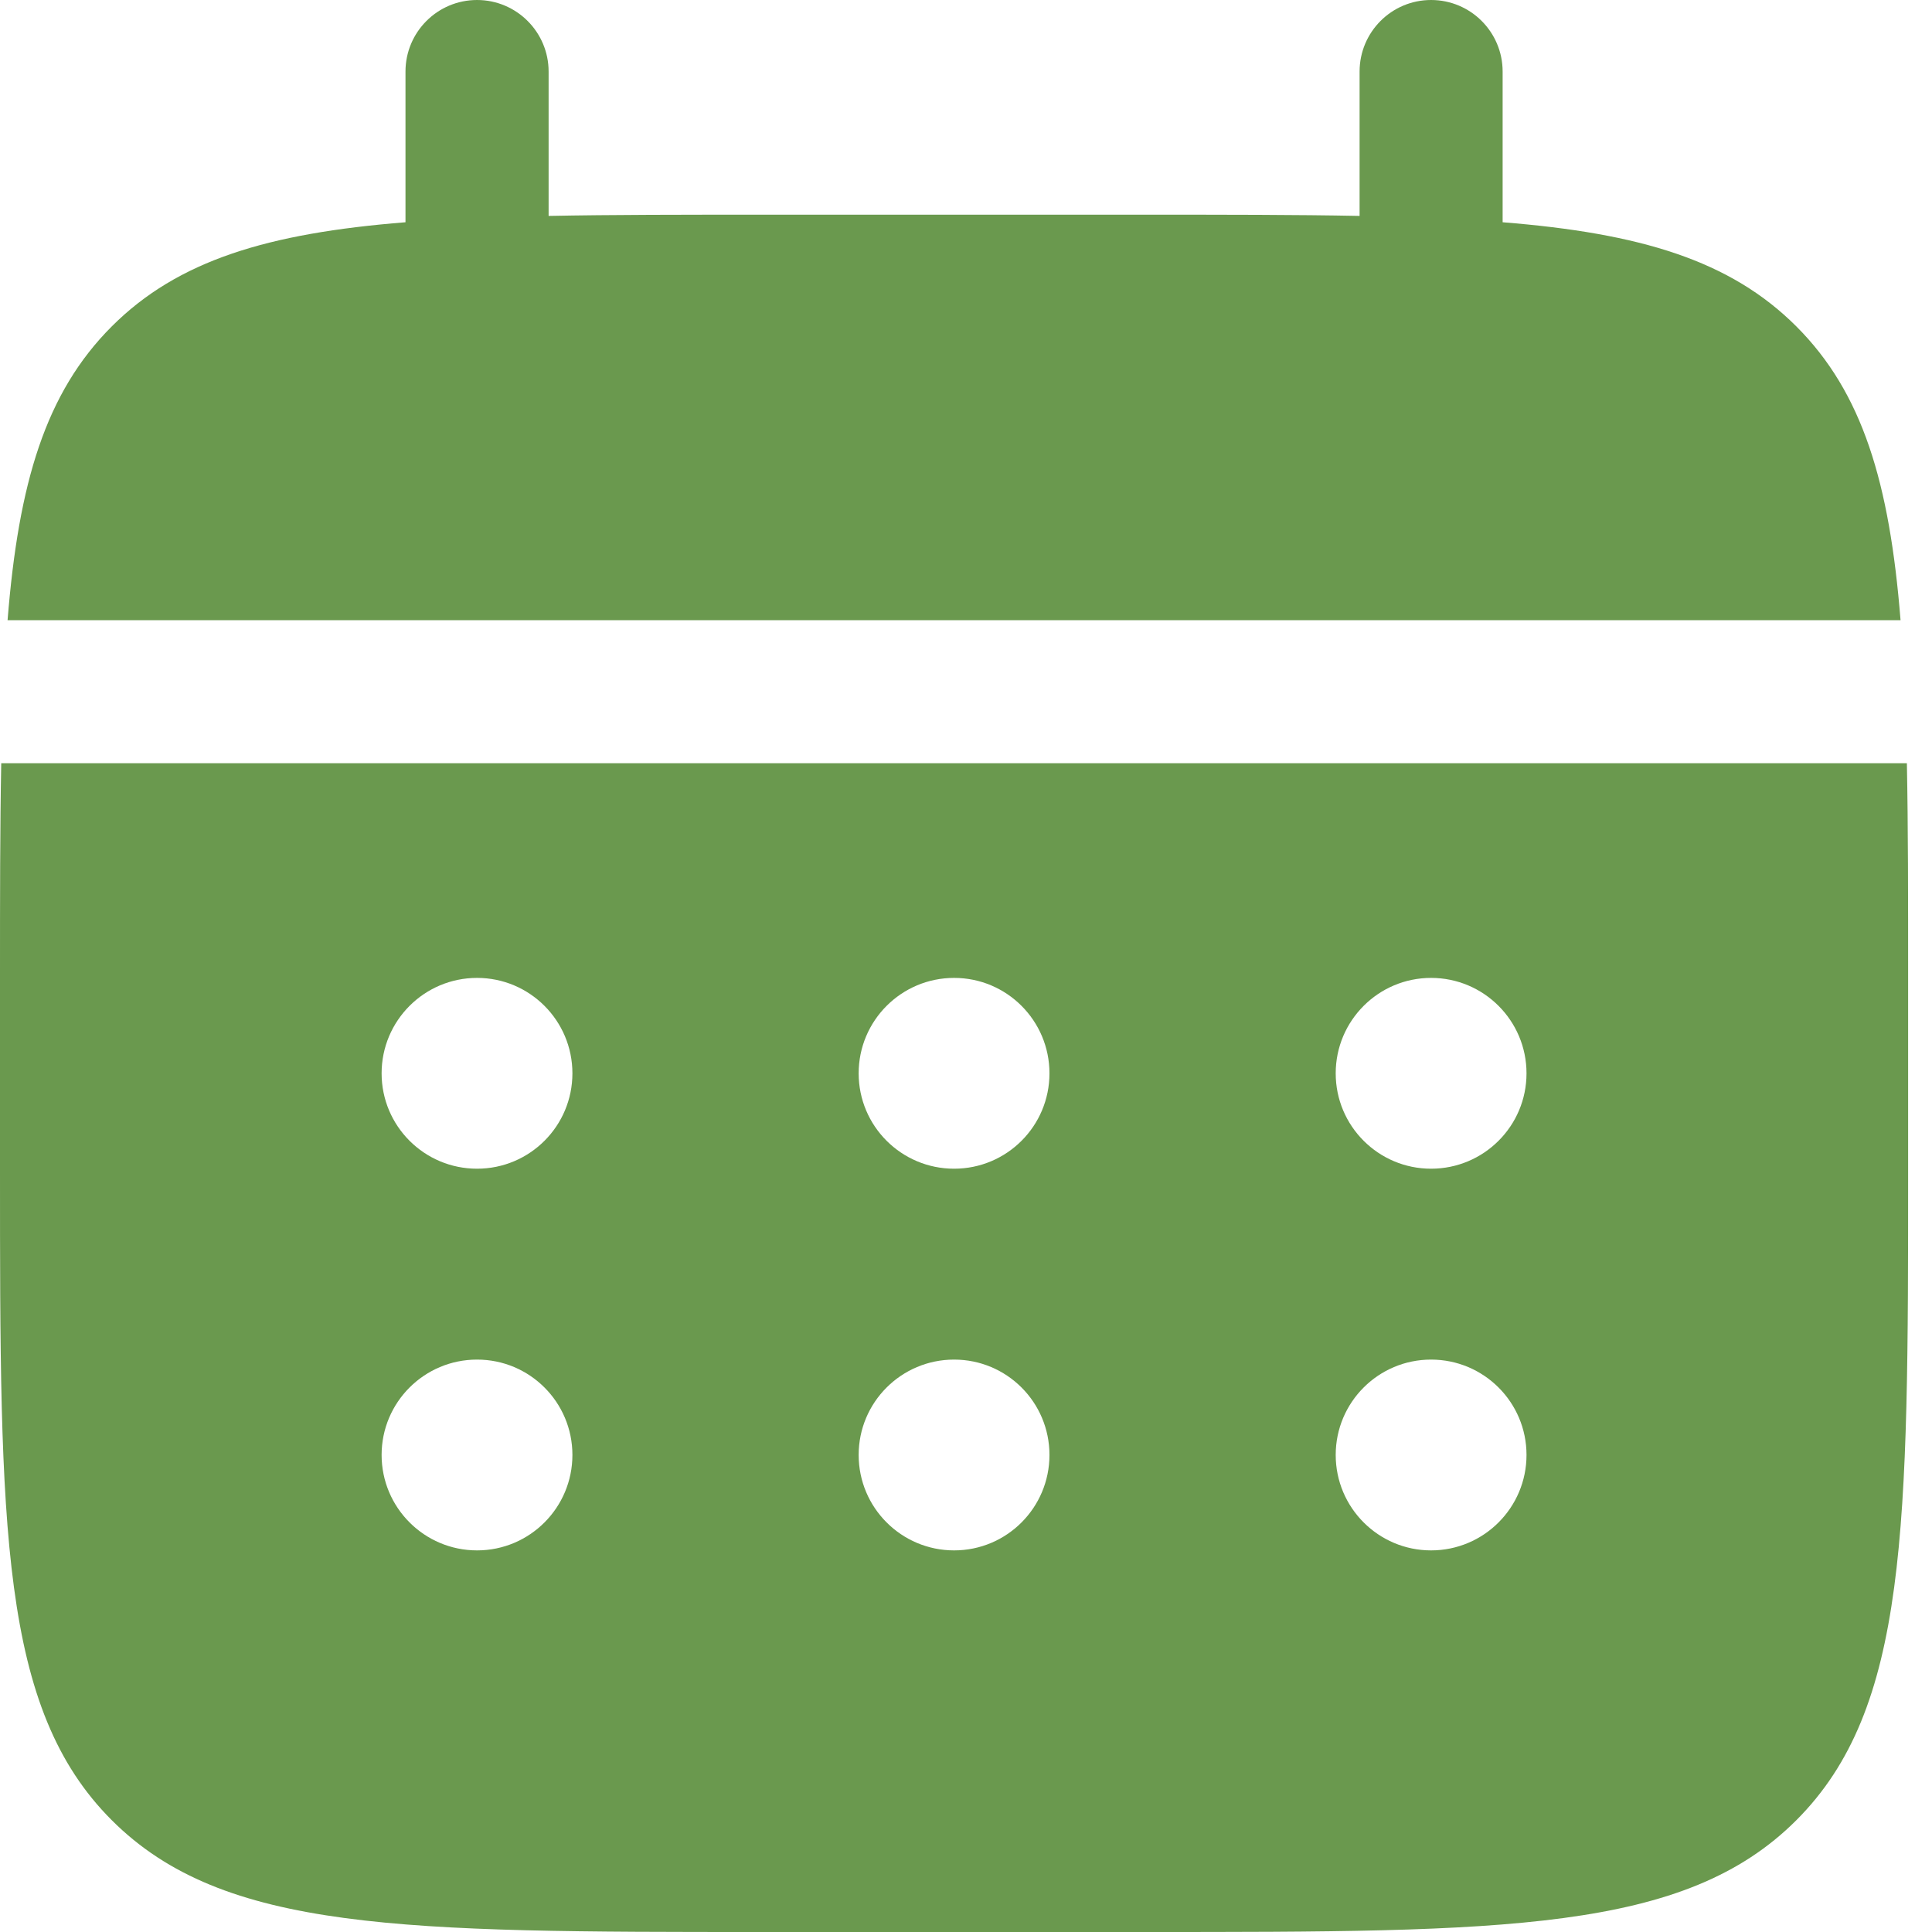
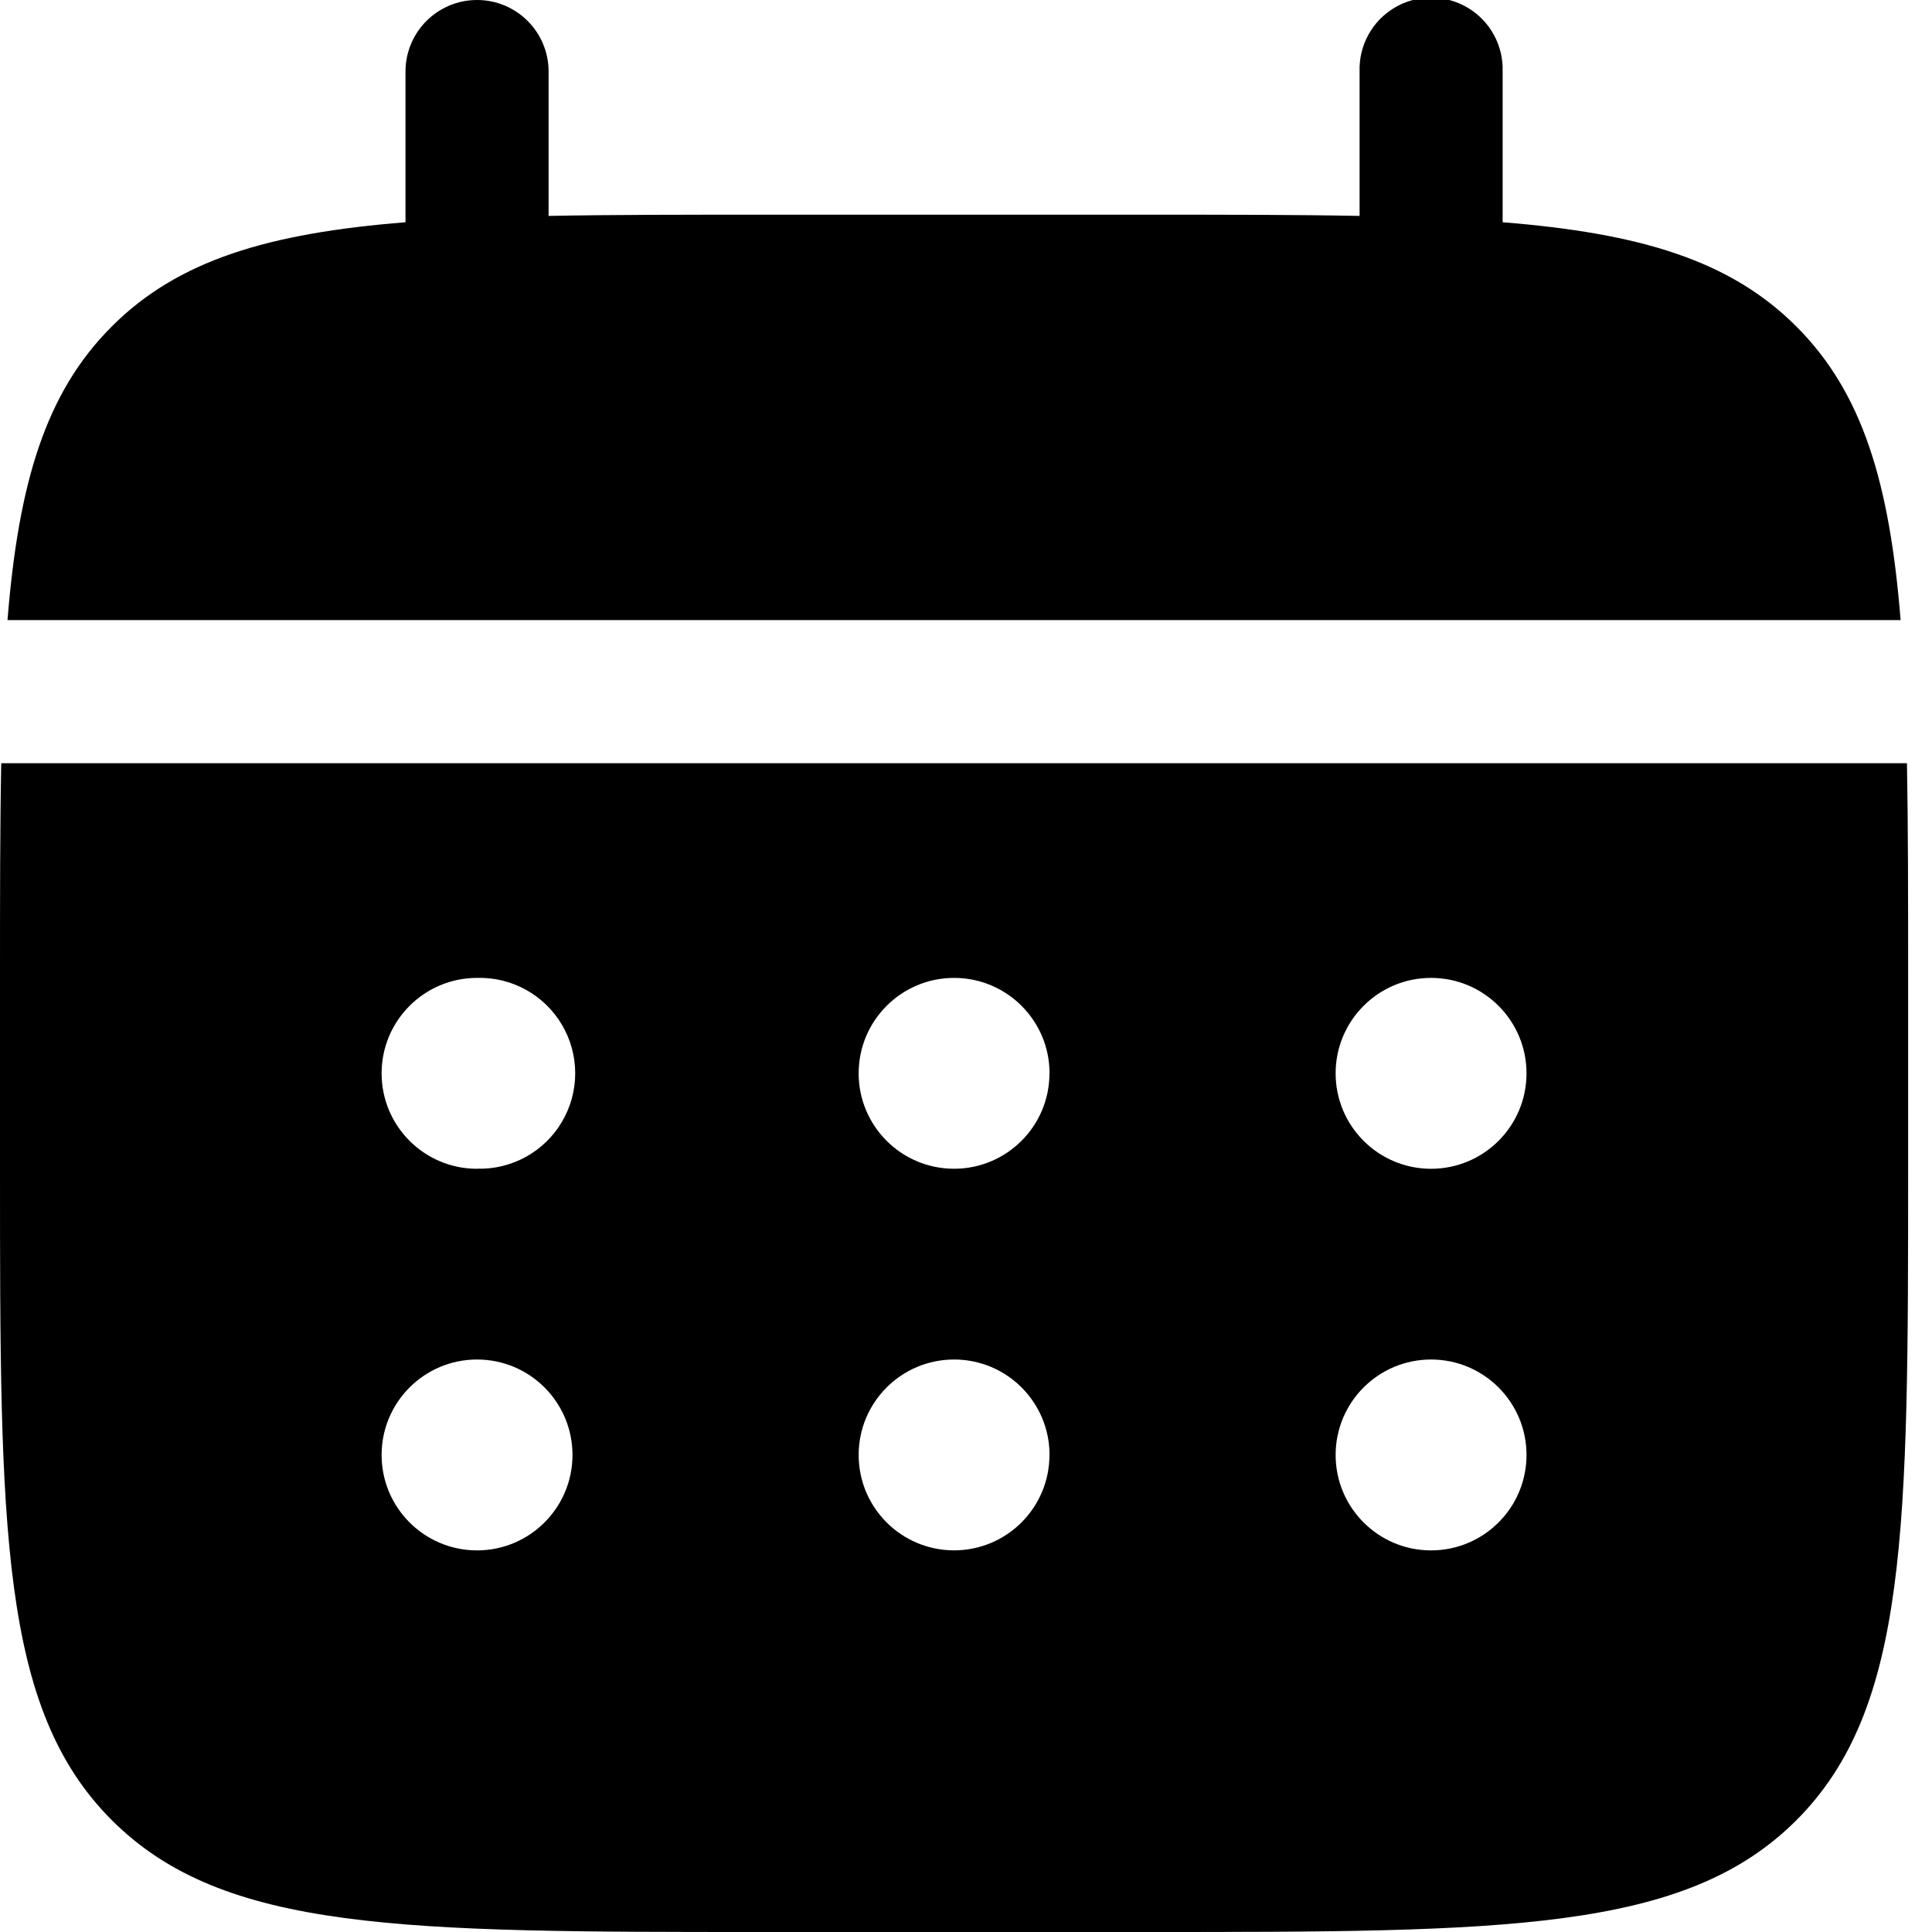
- <svg xmlns="http://www.w3.org/2000/svg" width="25" height="25" viewBox="0 0 25 25" fill="none">
-   <path d="M7.099 0.926C7.099 0.415 6.684 0 6.173 0C5.661 0 5.247 0.415 5.247 0.926V2.876C3.47 3.018 2.303 3.367 1.446 4.224C0.589 5.081 0.24 6.248 0.098 8.025H24.593C24.451 6.248 24.102 5.081 23.245 4.224C22.388 3.367 21.221 3.018 19.444 2.876V0.926C19.444 0.415 19.03 0 18.518 0C18.007 0 17.593 0.415 17.593 0.926V2.794C16.771 2.778 15.851 2.778 14.815 2.778H9.877C8.841 2.778 7.92 2.778 7.099 2.794V0.926Z" fill="#6A994E" />
-   <path fill-rule="evenodd" clip-rule="evenodd" d="M0 12.654C0 11.618 -2.94344e-08 10.698 0.016 9.876H24.675C24.691 10.698 24.691 11.618 24.691 12.654V15.123C24.691 19.779 24.691 22.107 23.245 23.553C21.799 25 19.471 25 14.815 25H9.877C5.221 25 2.893 25 1.446 23.553C-1.17738e-07 22.107 0 19.779 0 15.123V12.654ZM18.518 15.123C19.2 15.123 19.753 14.571 19.753 13.889C19.753 13.207 19.2 12.654 18.518 12.654C17.837 12.654 17.284 13.207 17.284 13.889C17.284 14.571 17.837 15.123 18.518 15.123ZM18.518 20.062C19.2 20.062 19.753 19.509 19.753 18.827C19.753 18.145 19.2 17.593 18.518 17.593C17.837 17.593 17.284 18.145 17.284 18.827C17.284 19.509 17.837 20.062 18.518 20.062ZM13.58 13.889C13.58 14.571 13.028 15.123 12.346 15.123C11.664 15.123 11.111 14.571 11.111 13.889C11.111 13.207 11.664 12.654 12.346 12.654C13.028 12.654 13.58 13.207 13.58 13.889ZM13.58 18.827C13.58 19.509 13.028 20.062 12.346 20.062C11.664 20.062 11.111 19.509 11.111 18.827C11.111 18.145 11.664 17.593 12.346 17.593C13.028 17.593 13.58 18.145 13.58 18.827ZM6.173 15.123C6.855 15.123 7.407 14.571 7.407 13.889C7.407 13.207 6.855 12.654 6.173 12.654C5.491 12.654 4.938 13.207 4.938 13.889C4.938 14.571 5.491 15.123 6.173 15.123ZM6.173 20.062C6.855 20.062 7.407 19.509 7.407 18.827C7.407 18.145 6.855 17.593 6.173 17.593C5.491 17.593 4.938 18.145 4.938 18.827C4.938 19.509 5.491 20.062 6.173 20.062Z" fill="#6A994E" />
+ <svg xmlns="http://www.w3.org/2000/svg" width="25" height="25" fill="currentColor" viewBox="0 0 25 25">
+   <path d="M7.099.926a.926.926 0 0 0-1.852 0v1.95c-1.777.142-2.944.491-3.8 1.348-.858.857-1.207 2.024-1.35 3.8h24.497c-.143-1.776-.492-2.943-1.35-3.8-.856-.857-2.023-1.206-3.8-1.348V.926a.926.926 0 1 0-1.851 0v1.868c-.822-.016-1.742-.016-2.778-.016H9.877c-1.036 0-1.957 0-2.778.016V.926Z" />
+   <path fill-rule="evenodd" d="M0 12.654c0-1.036 0-1.956.016-2.778h24.66c.015.822.015 1.742.015 2.778v2.47c0 4.655 0 6.983-1.446 8.43C21.799 25 19.47 25 14.815 25H9.877c-4.656 0-6.984 0-8.43-1.447C0 22.107 0 19.78 0 15.123v-2.469Zm18.518 2.47a1.235 1.235 0 1 0 0-2.47 1.235 1.235 0 0 0 0 2.47Zm0 4.938a1.235 1.235 0 1 0 0-2.47 1.235 1.235 0 0 0 0 2.47Zm-4.938-6.173a1.234 1.234 0 1 1-2.469 0 1.234 1.234 0 0 1 2.47 0Zm0 4.938a1.234 1.234 0 1 1-2.469 0 1.234 1.234 0 0 1 2.47 0Zm-7.407-3.704a1.235 1.235 0 1 0 0-2.469 1.235 1.235 0 0 0 0 2.47Zm0 4.939a1.235 1.235 0 1 0 0-2.47 1.235 1.235 0 0 0 0 2.47Z" clip-rule="evenodd" />
</svg>
